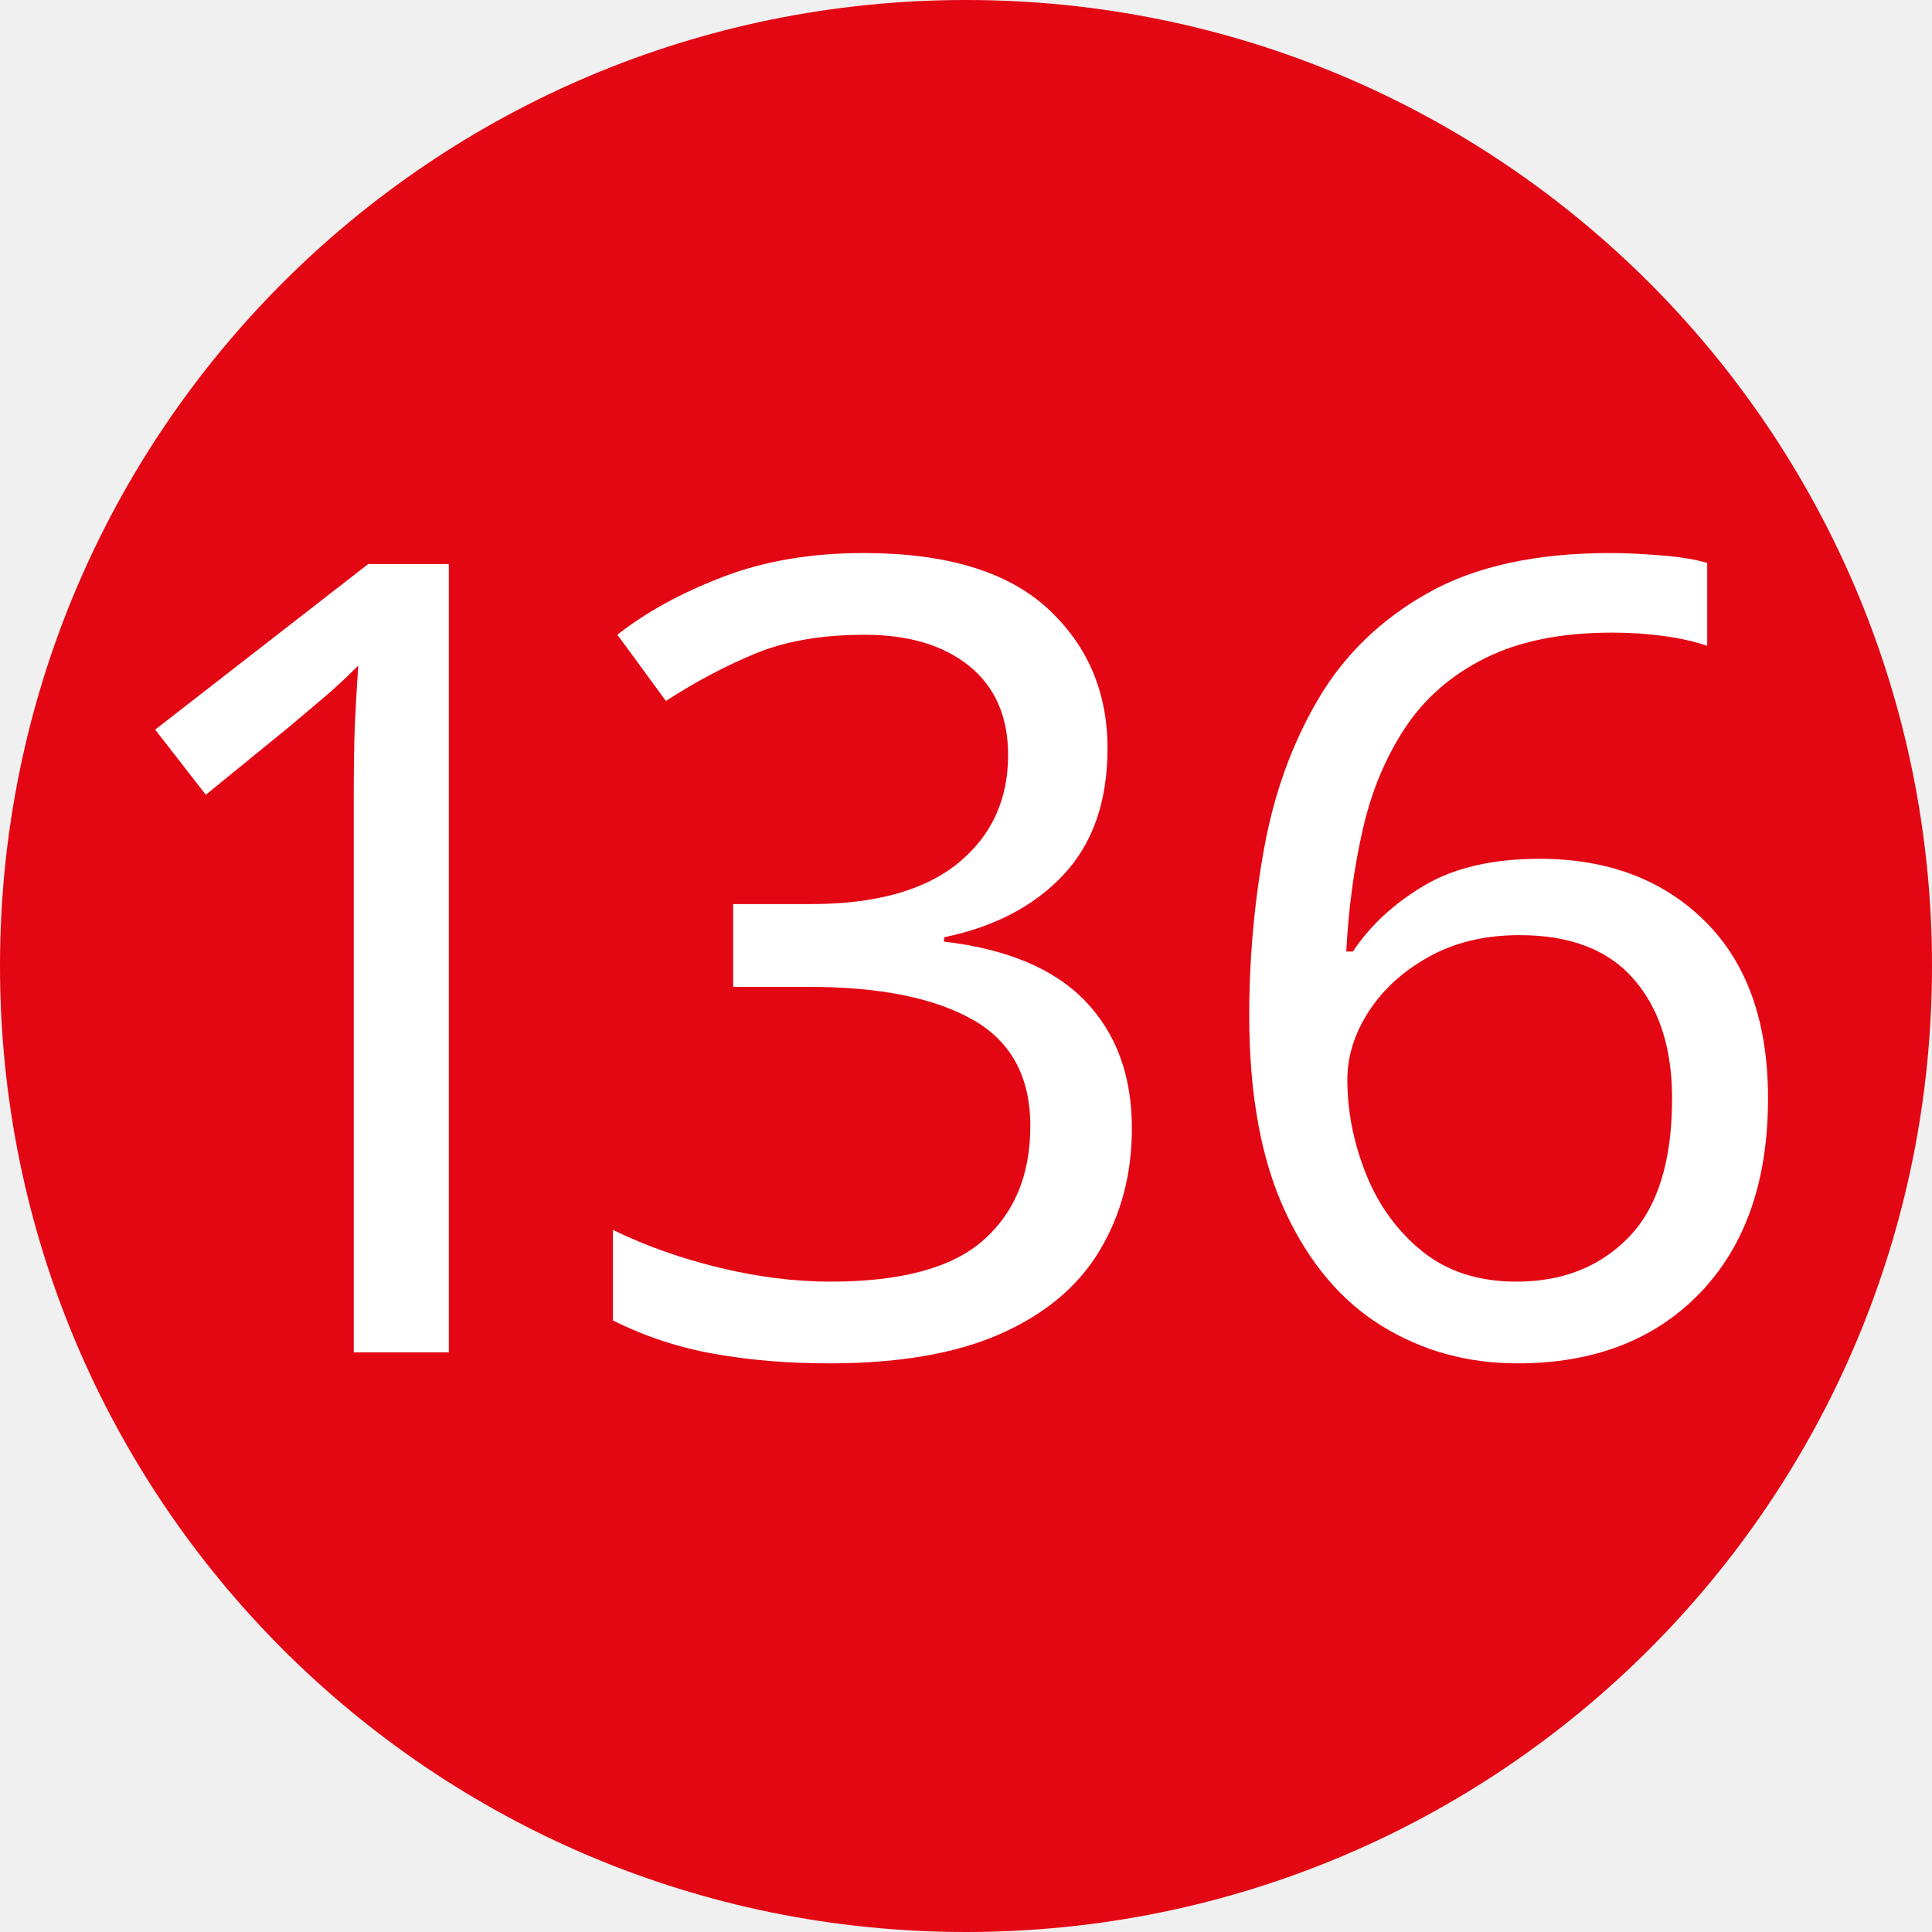
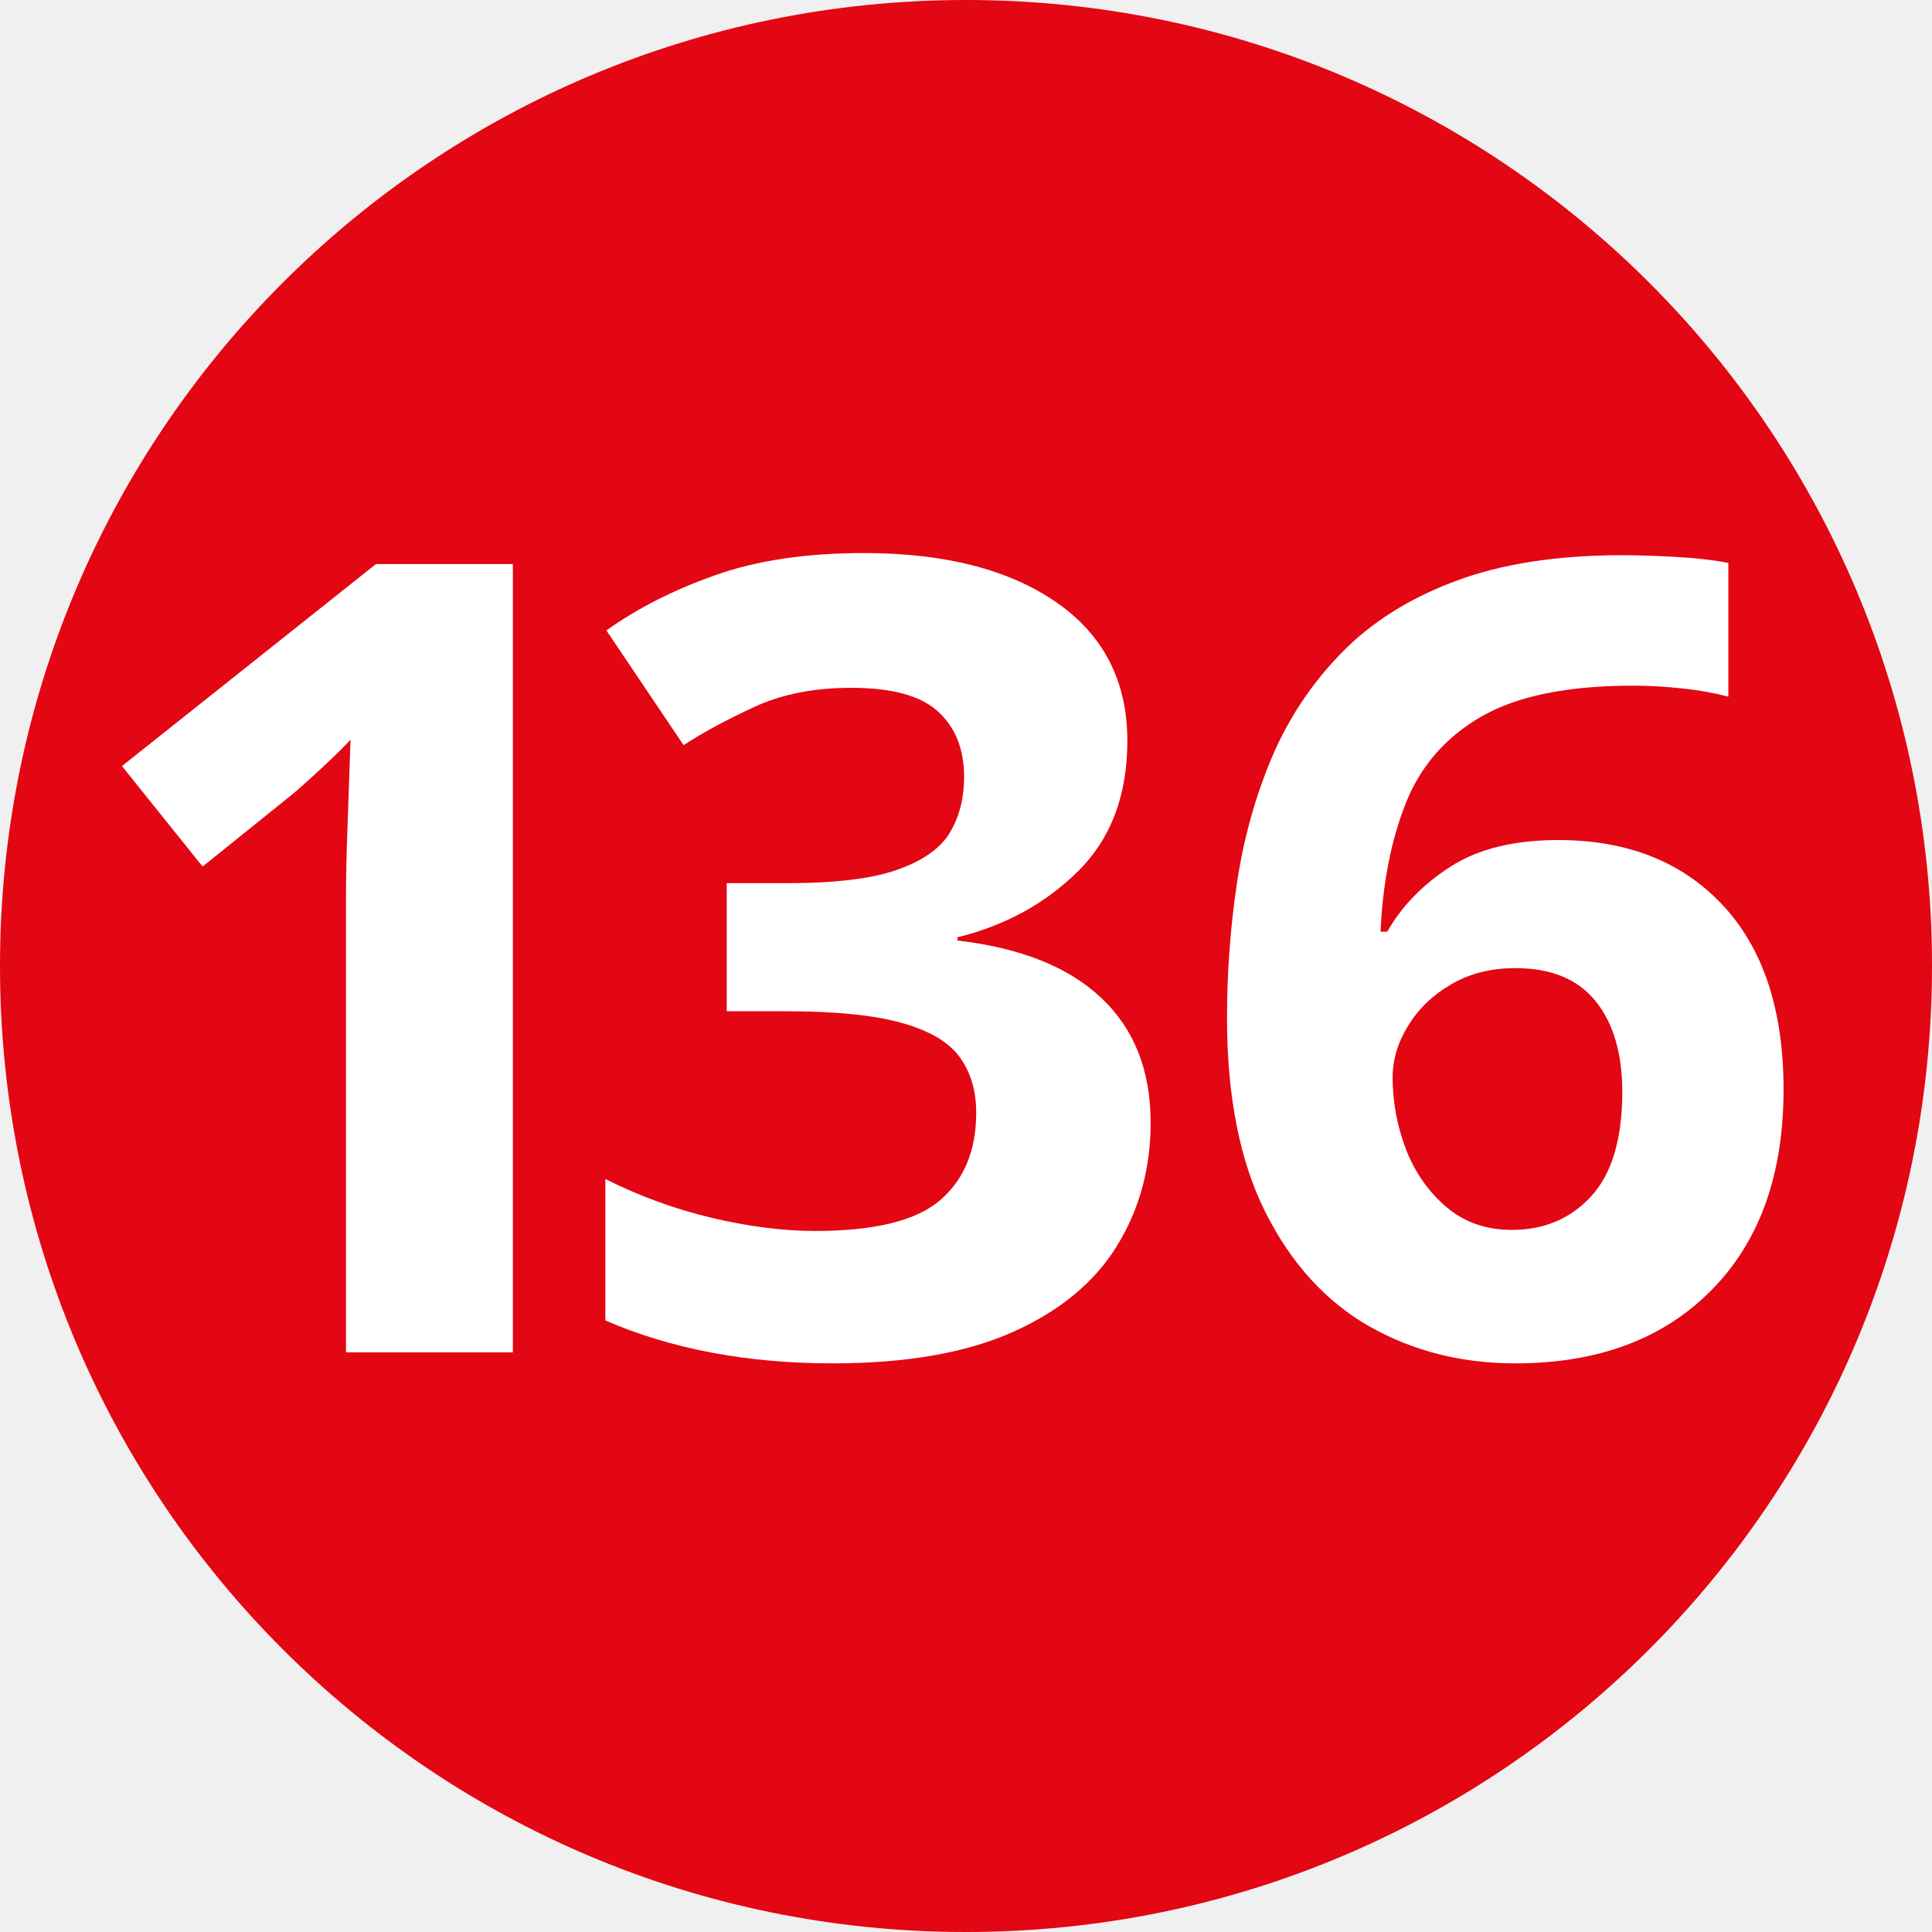
<svg xmlns="http://www.w3.org/2000/svg" version="1.1" id="Capa_1" x="0px" y="0px" viewBox="0 0 140 140" style="enable-background:new 0 0 140 140;" xml:space="preserve">
  <style type="text/css">
	.st0{fill:none;}
	.st1{fill:#E30613;}
	.st2{enable-background:new    ;}
	.st3{fill:#FFFFFF;}
- 	.st4{font-family:'HelveticaNeueLTStd-Bd';}
+ 	.st4{font-family:'Helvetica Neue LT Std'; font-weight: 1000}
	.st5{font-size:80px;}
	.st6{letter-spacing:-7;}
	.st7{letter-spacing:-2;}
</style>
  <rect y="40.9" class="st0" width="140" height="58.2" />
  <g>
    <g>
      <path class="st1" d="M140,70c0-38.7-31.3-70-70-70S0,31.3,0,70s31.3,70,70,70S140,108.7,140,70" />
    </g>
    <text transform="matrix(1 0 0 1 4.1181 97.9976)" class="st2">
      <tspan x="0" y="0" class="st3 st4 st5 st6">1</tspan>
      <tspan x="36.7" y="0" class="st3 st4 st5">3</tspan>
      <tspan x="82" y="0" class="st3 st4 st5 st7">6</tspan>
    </text>
  </g>
</svg>
